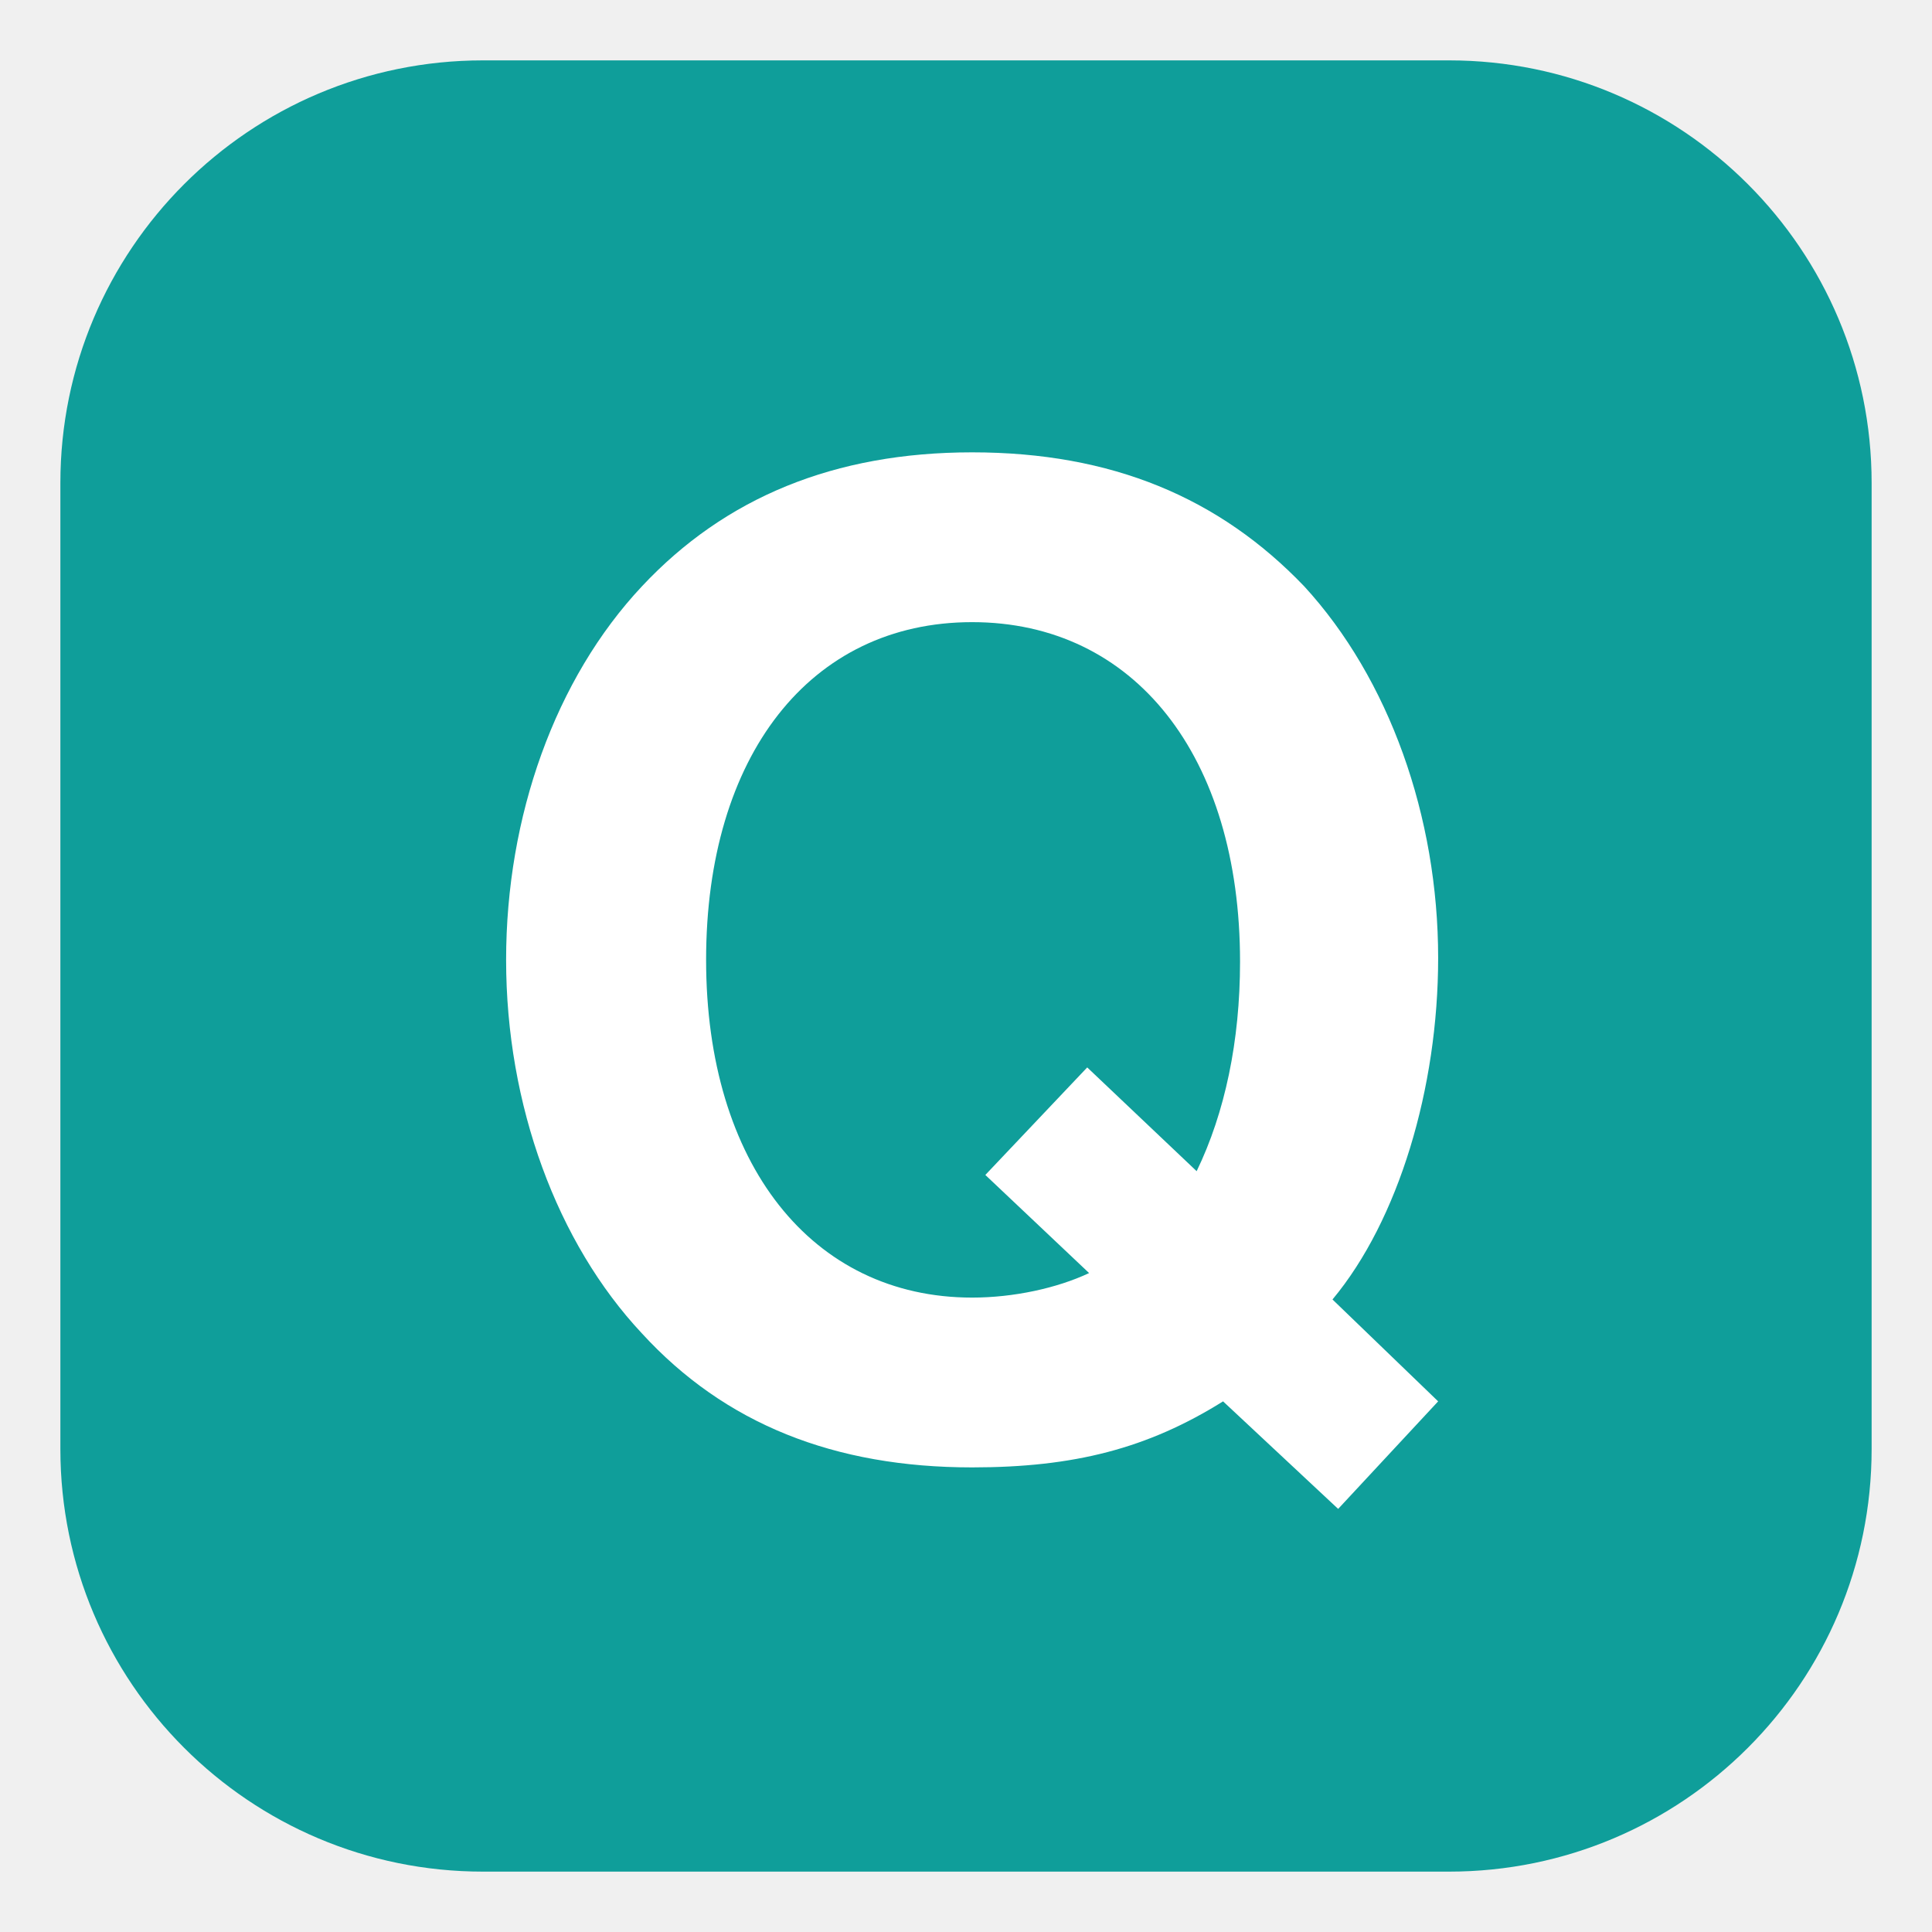
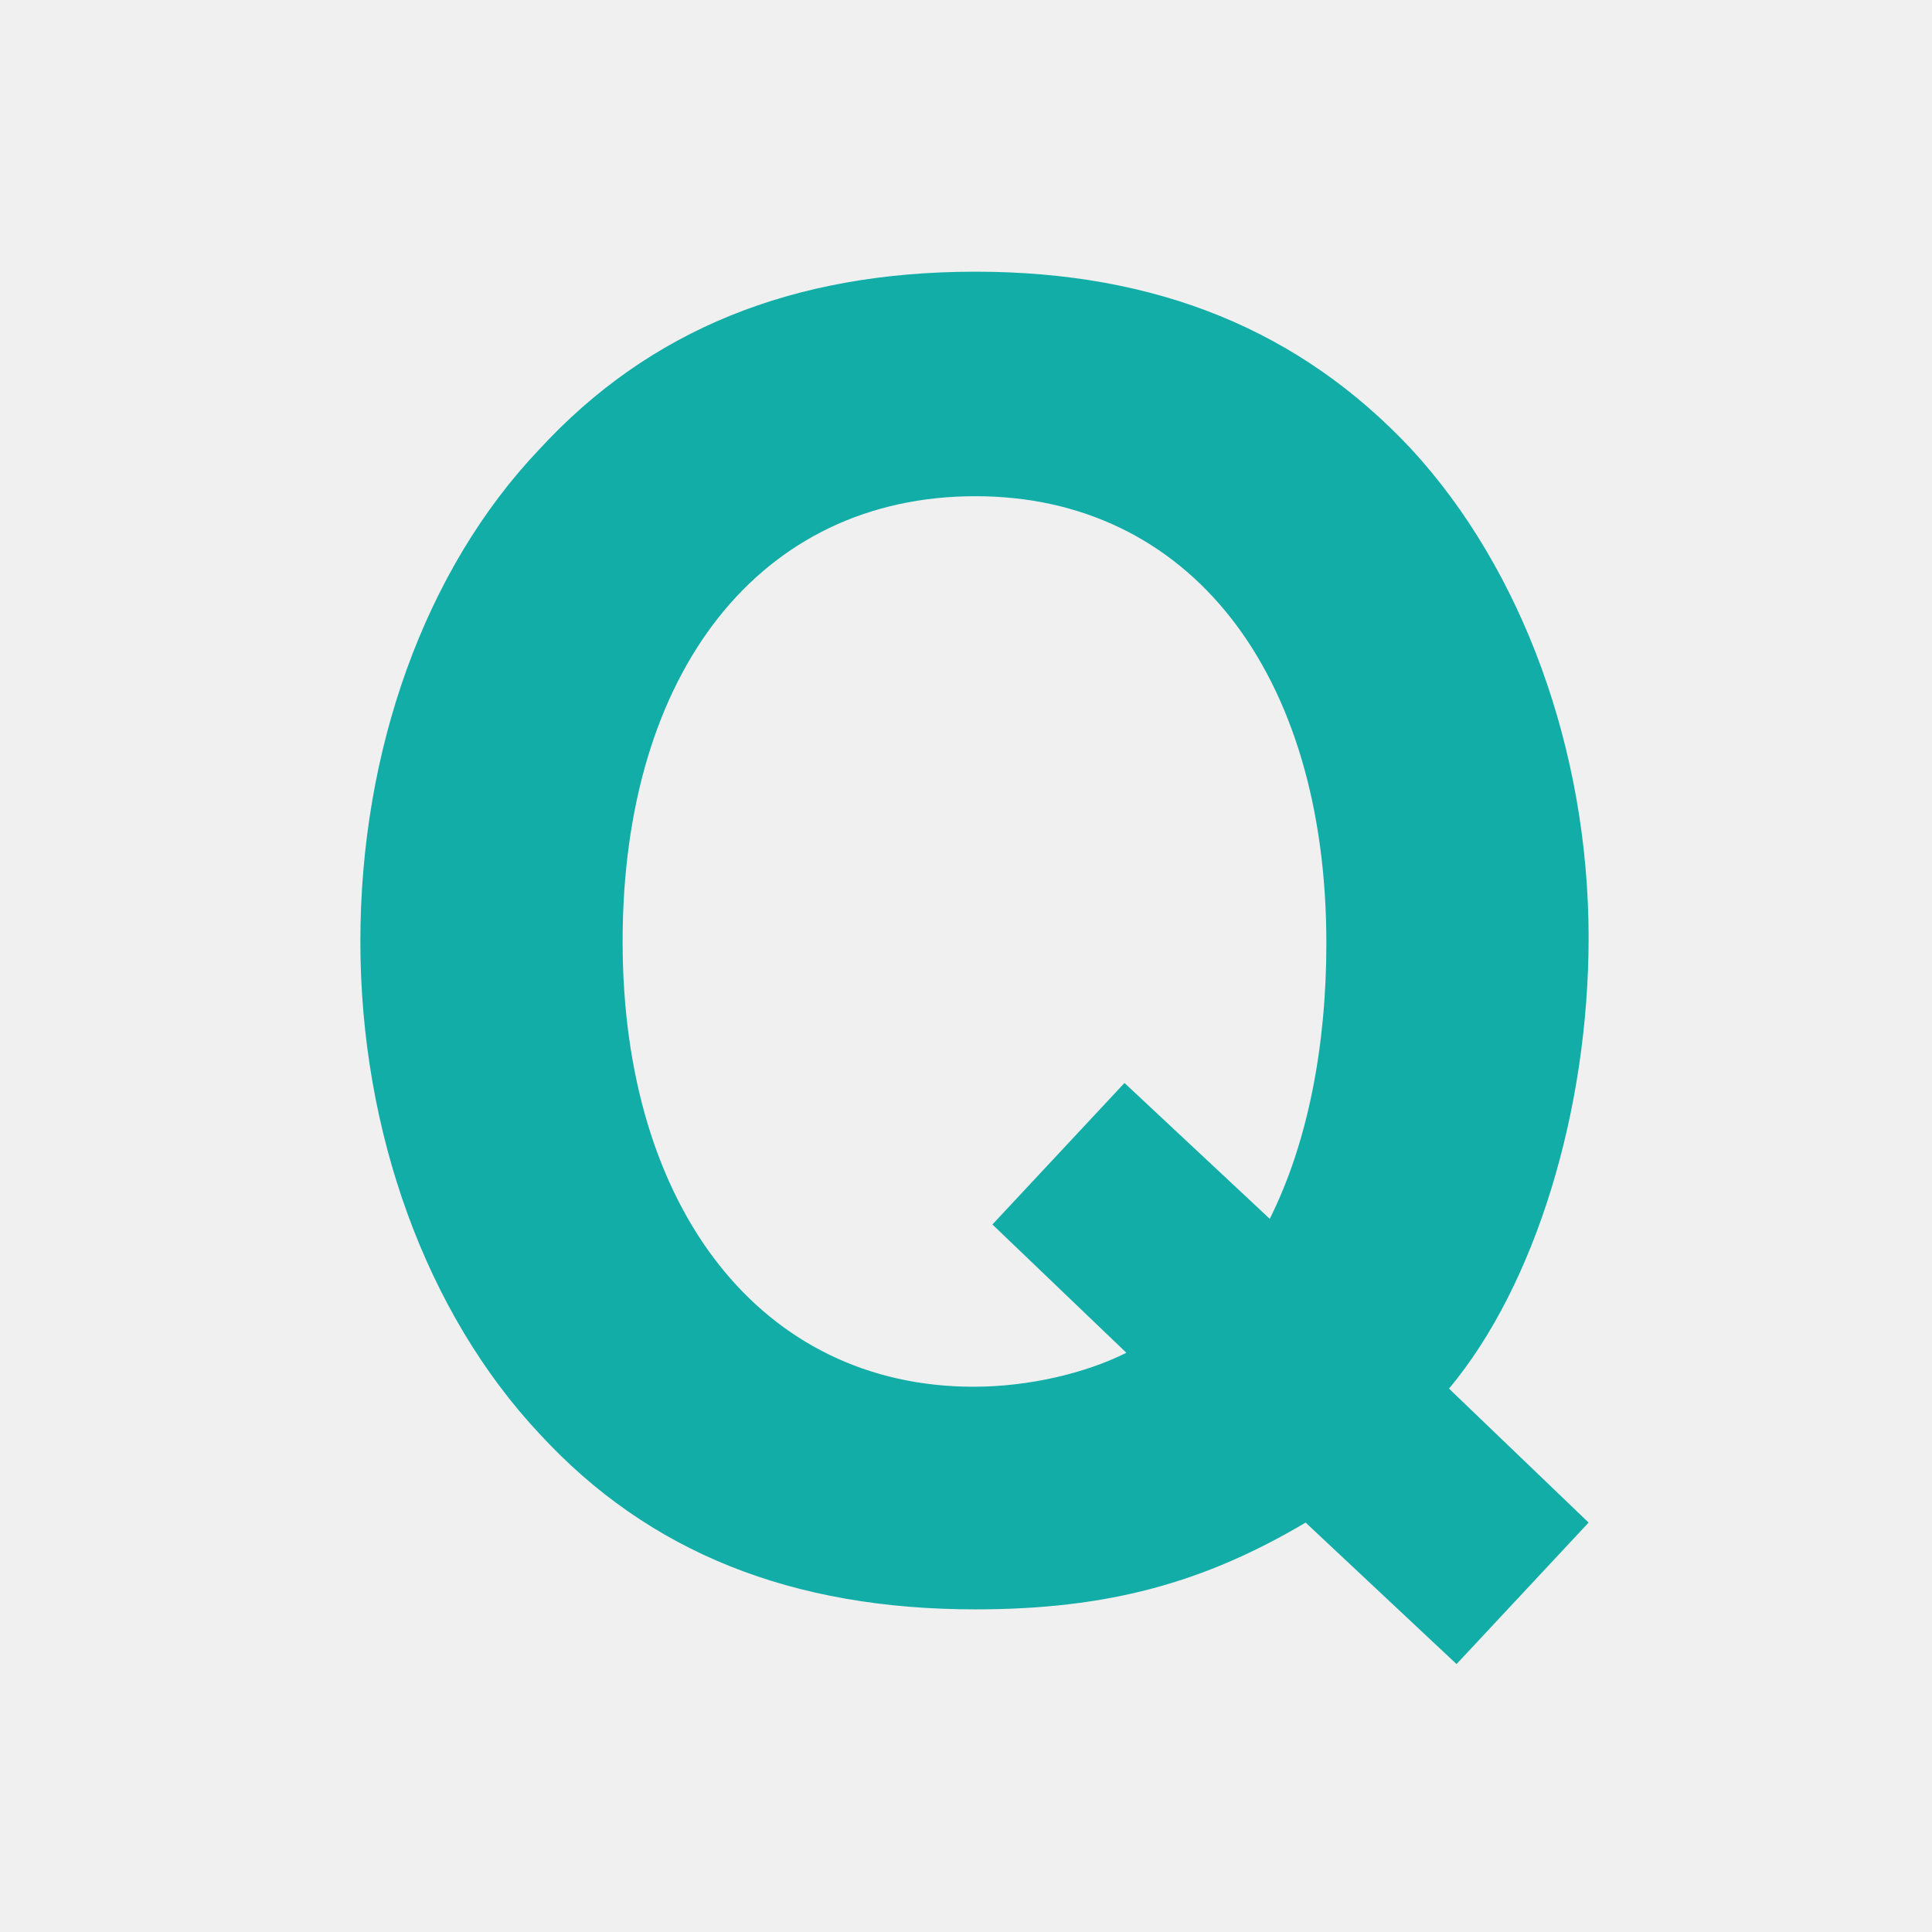
<svg xmlns="http://www.w3.org/2000/svg" width="16" height="16" viewBox="0 0 16 16">
-   <rect x="0.5" y="0.5" width="15" height="15" rx="3.5" fill="#0F9E9A" />
-   <text x="8" y="11.9" text-anchor="middle" font-family="-apple-system, BlinkMacSystemFont, 'Segoe UI', Helvetica, Arial, sans-serif" font-size="11" font-weight="700" fill="#FFFFFF">Q</text>
+   <text x="8" y="13" text-anchor="middle" font-family="-apple-system, BlinkMacSystemFont, 'Segoe UI', Helvetica, Arial, sans-serif" font-size="14.5" font-weight="800" fill="#13ADA8">Q</text>
</svg>
